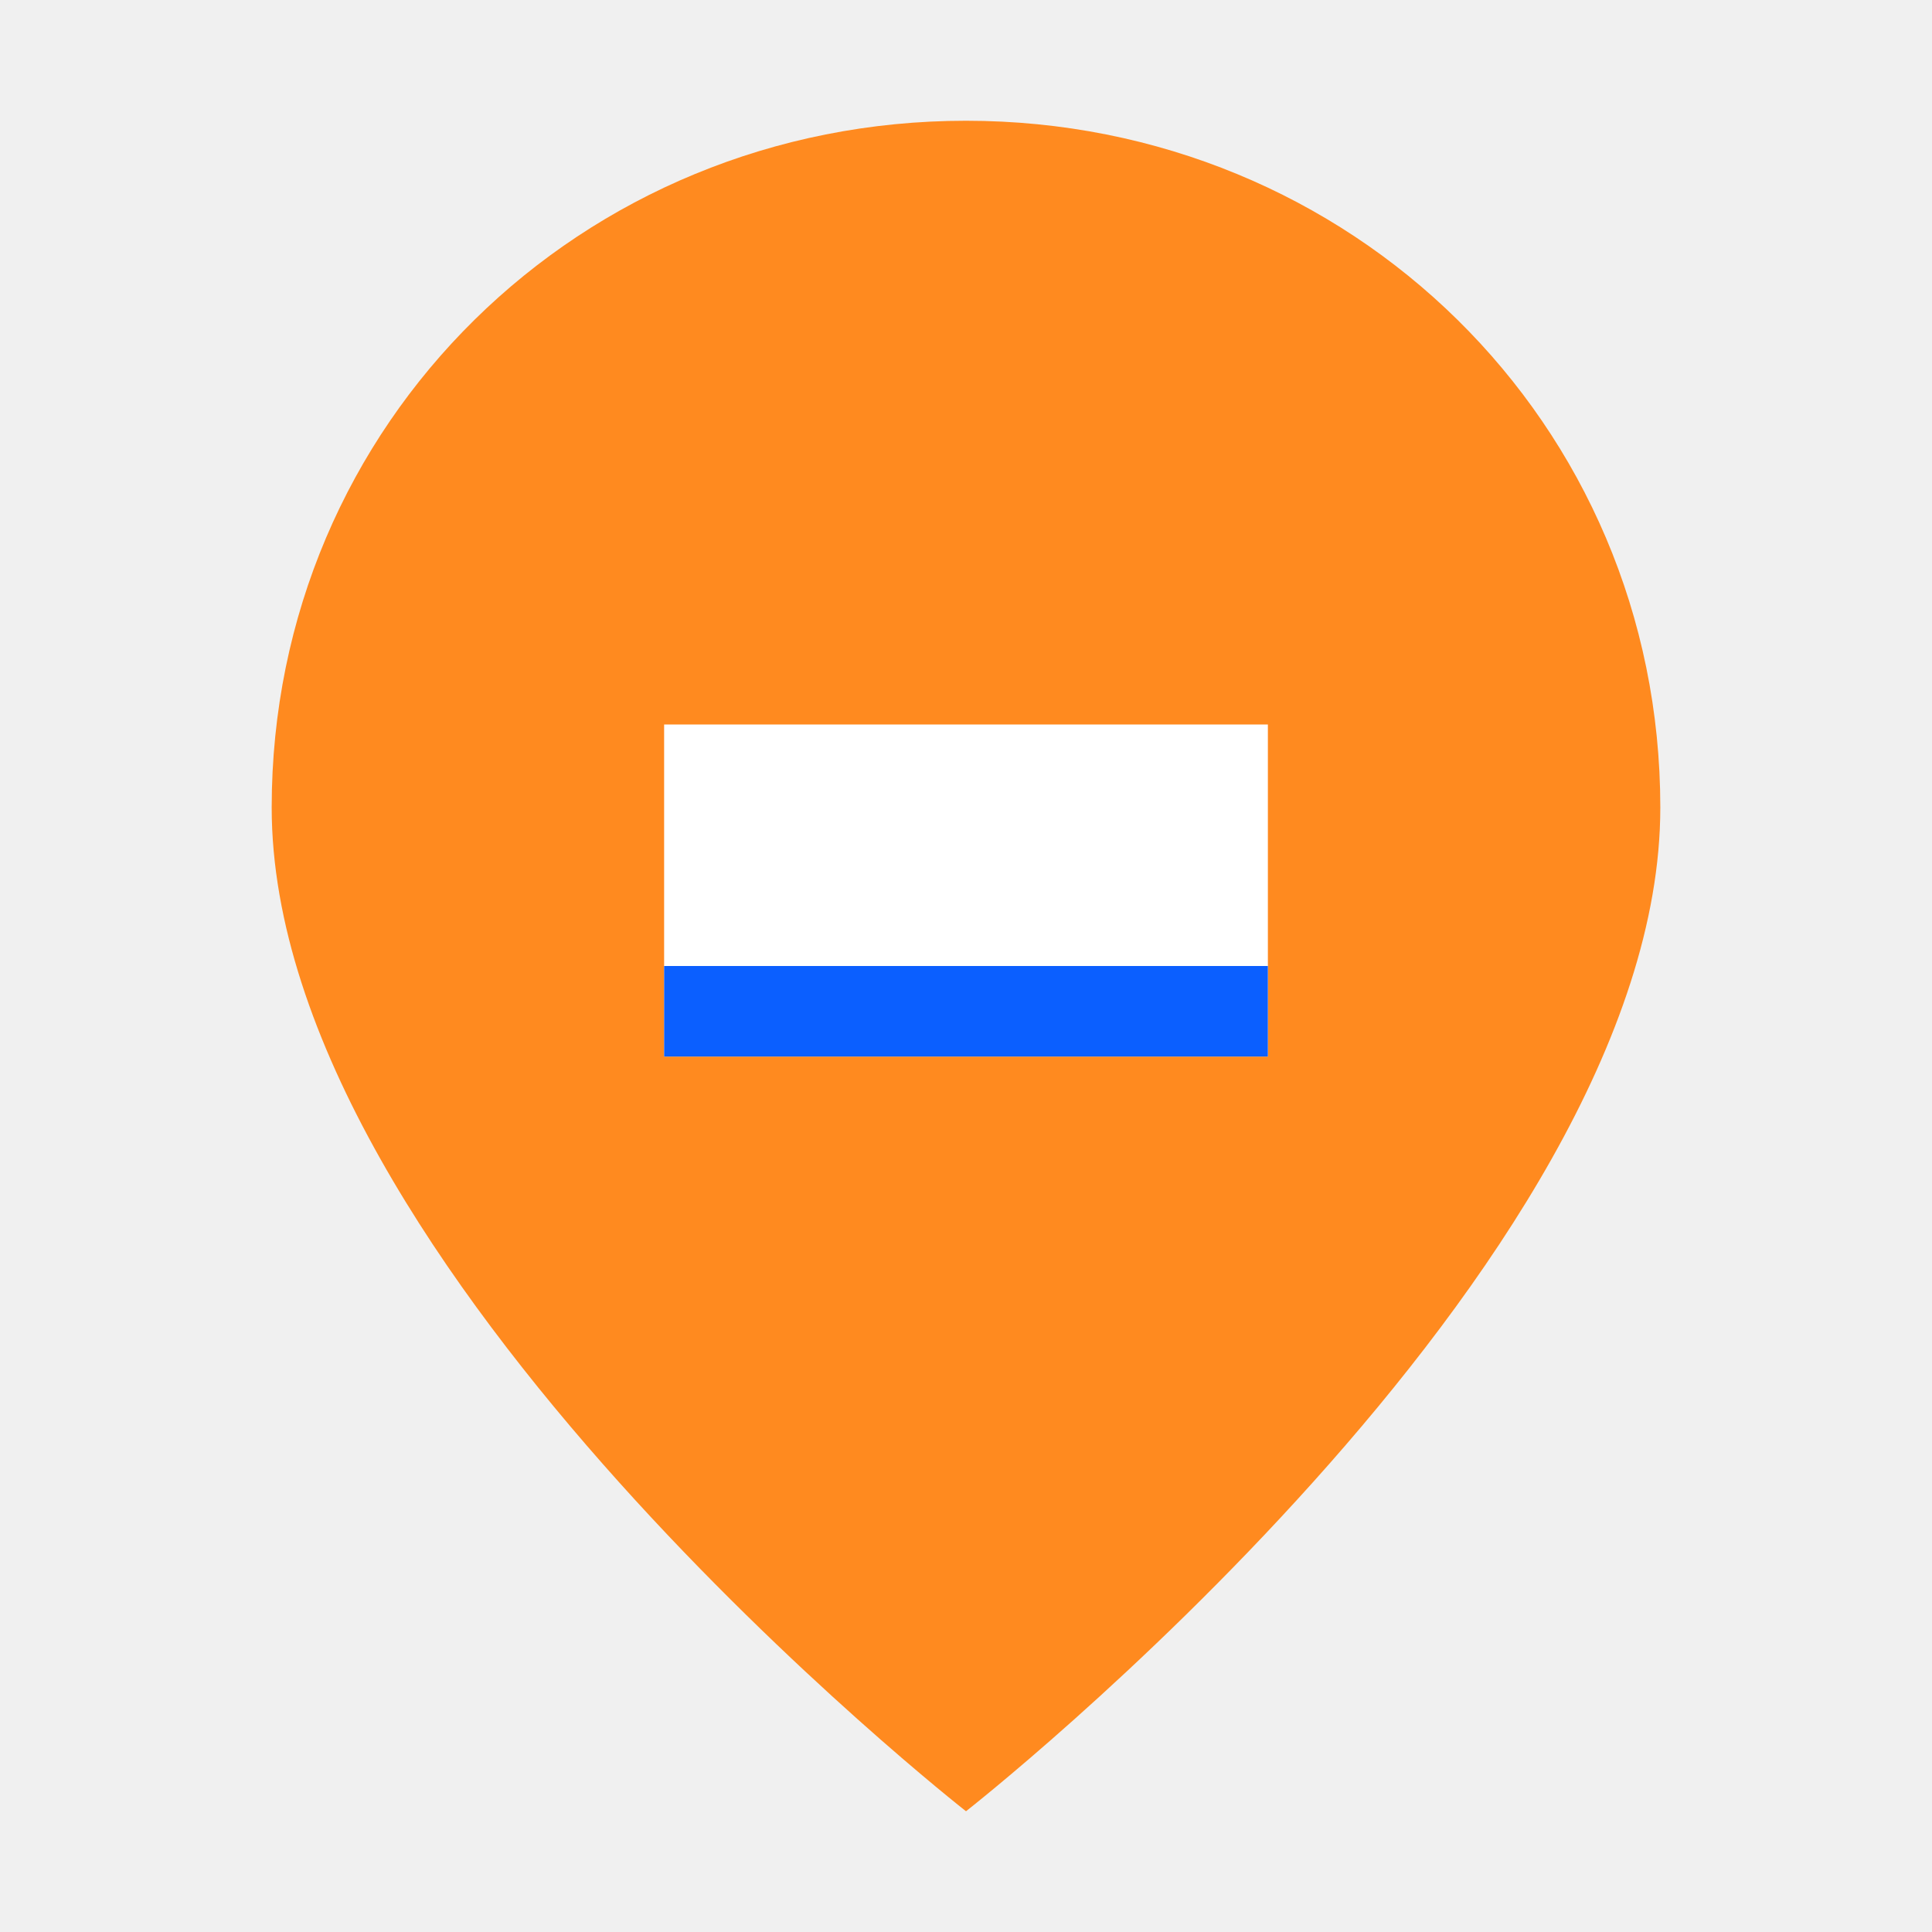
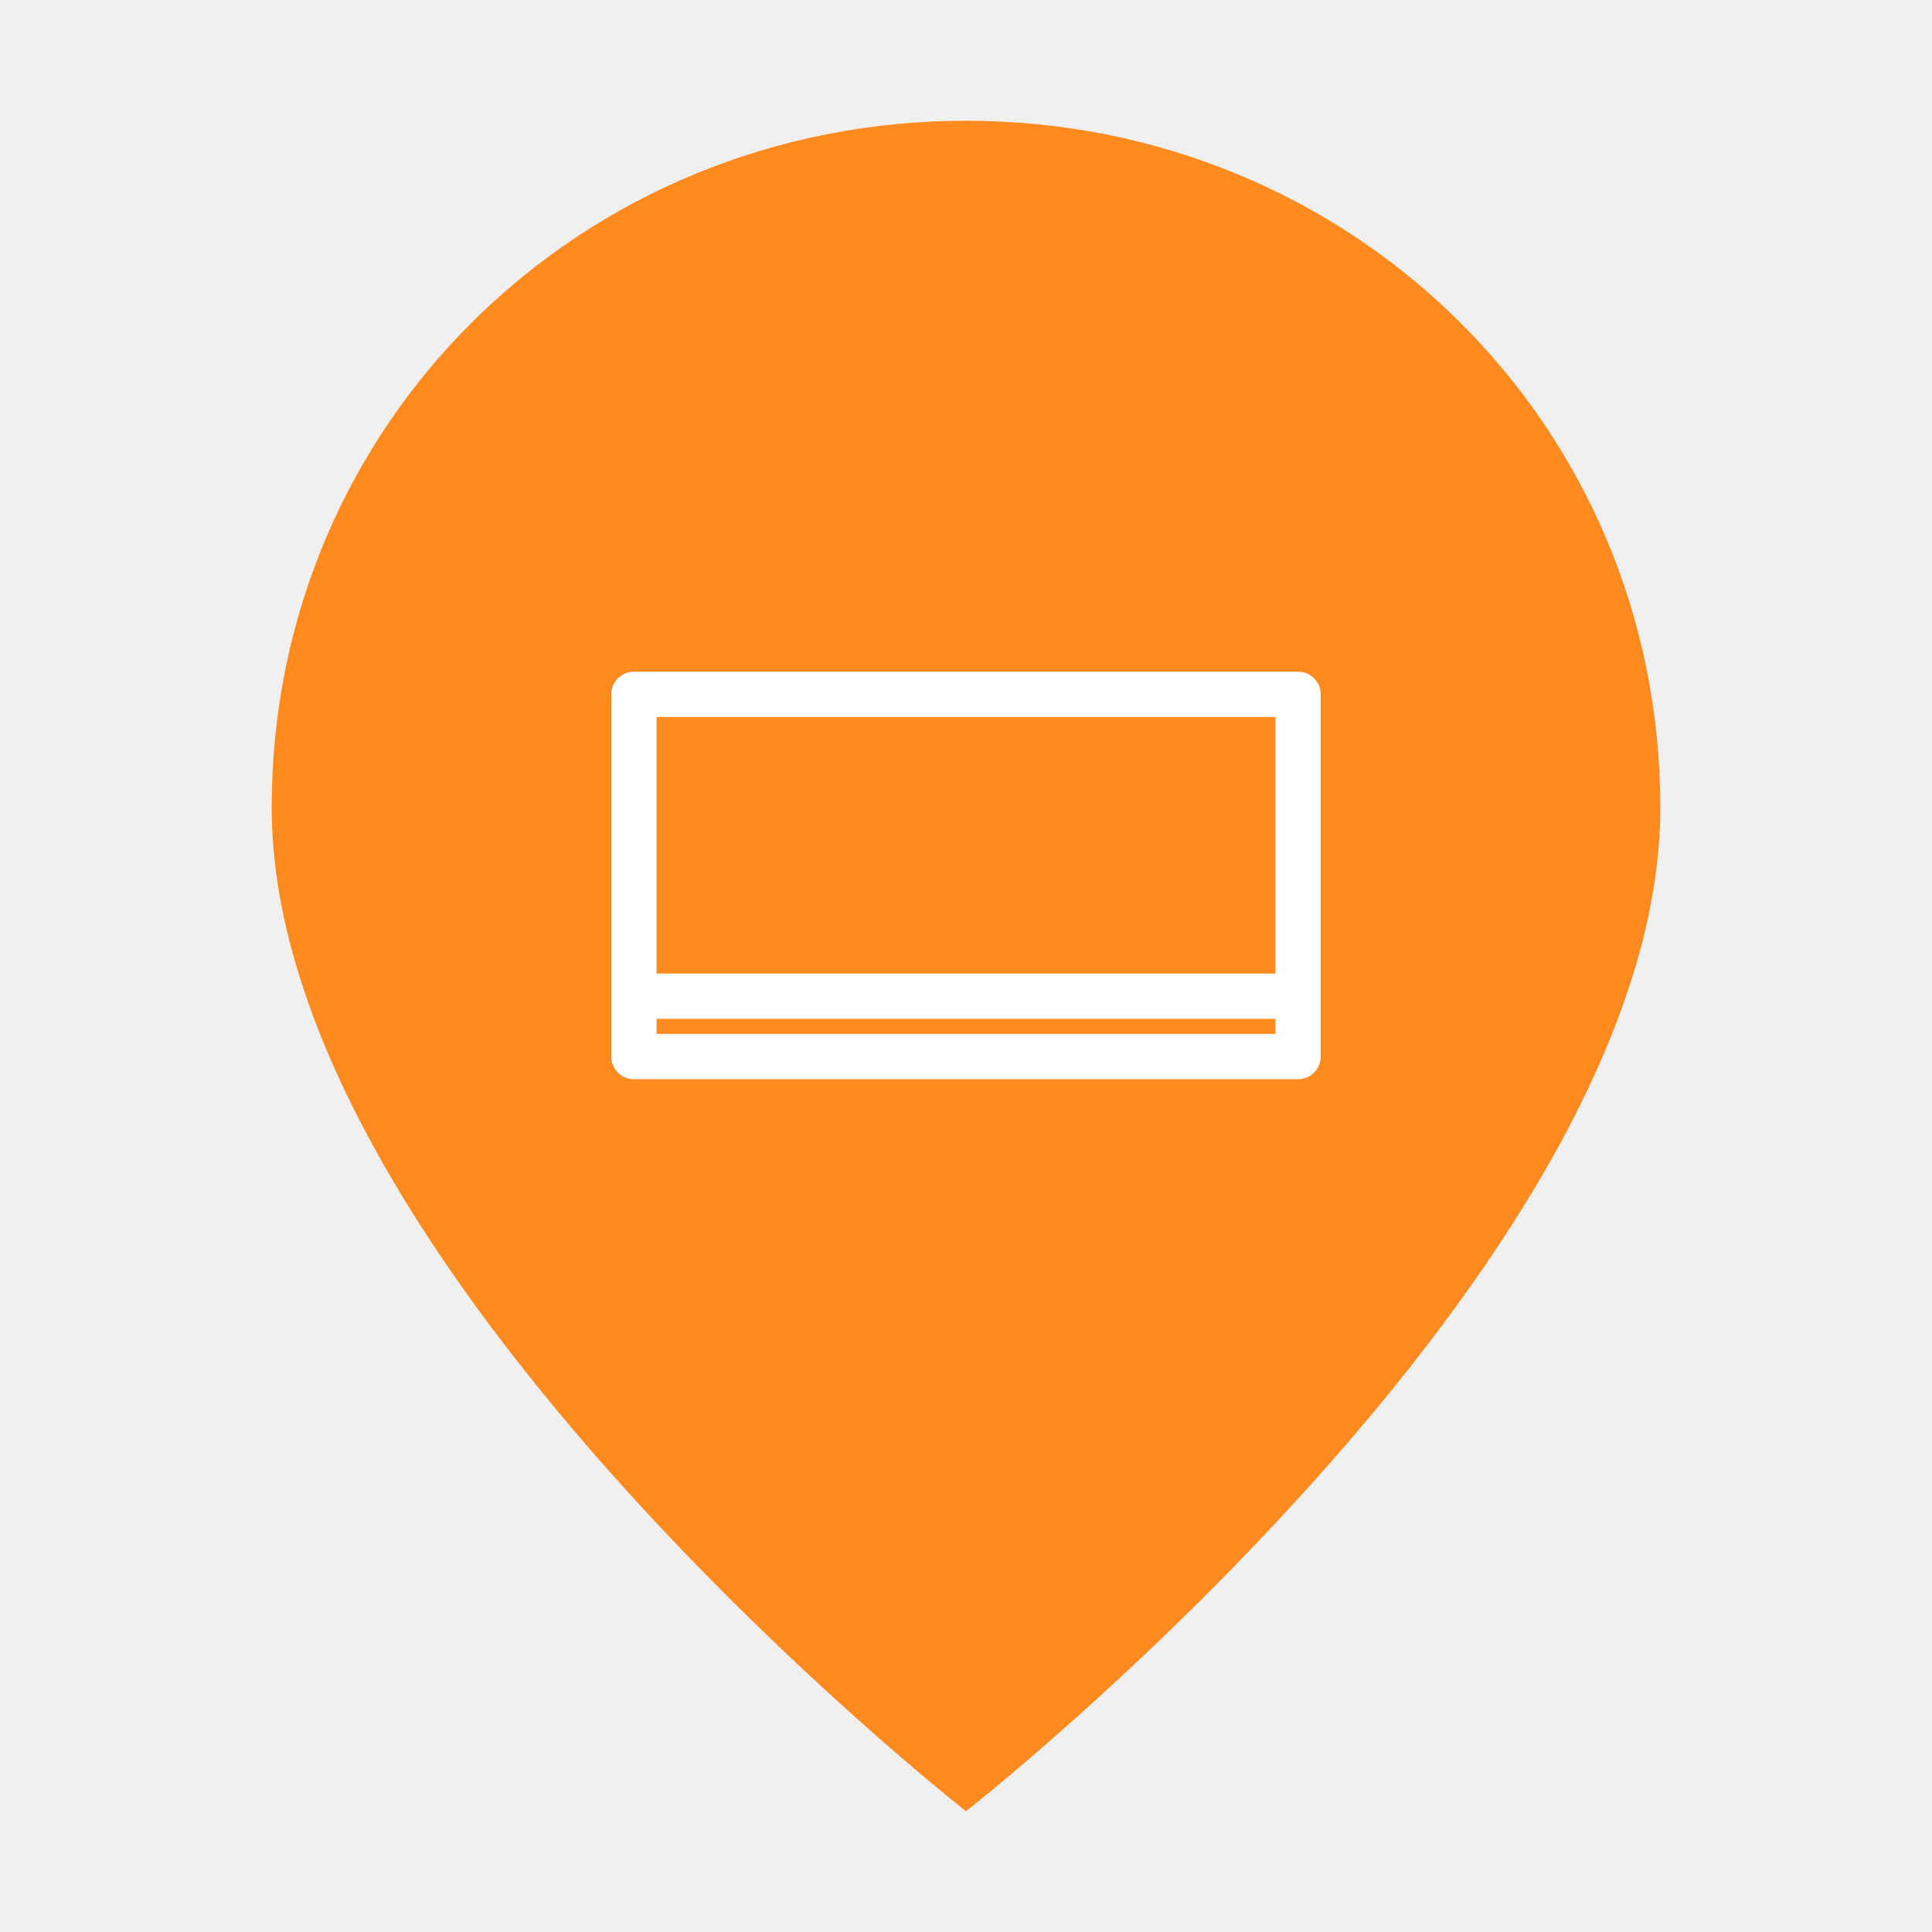
<svg xmlns="http://www.w3.org/2000/svg" width="256" height="256" viewBox="0 0 256 256">
  <path d="M128 16C77 16 36 56 36 107c0 61 92 133 92 133s92-72 92-133C220 56 179 16 128 16z" fill="#FF8A1F" />
-   <path d="M88 96h80v44H88z" rx="6" fill="#FFFFFF" />
-   <path d="M88 128h80v12H88z" fill="#0B5FFF" />
+   <path d="M84 92h88v48H84z" fill="none" stroke="#FFFFFF" stroke-width="6" stroke-linejoin="round" />
+   <path d="M84 132h88" fill="none" stroke="#FFFFFF" stroke-width="6" />
</svg>
